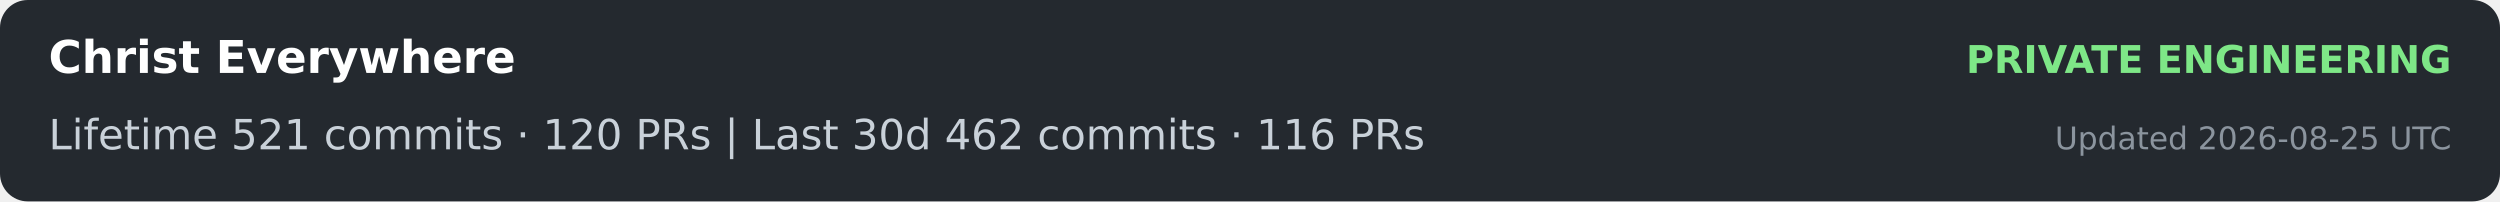
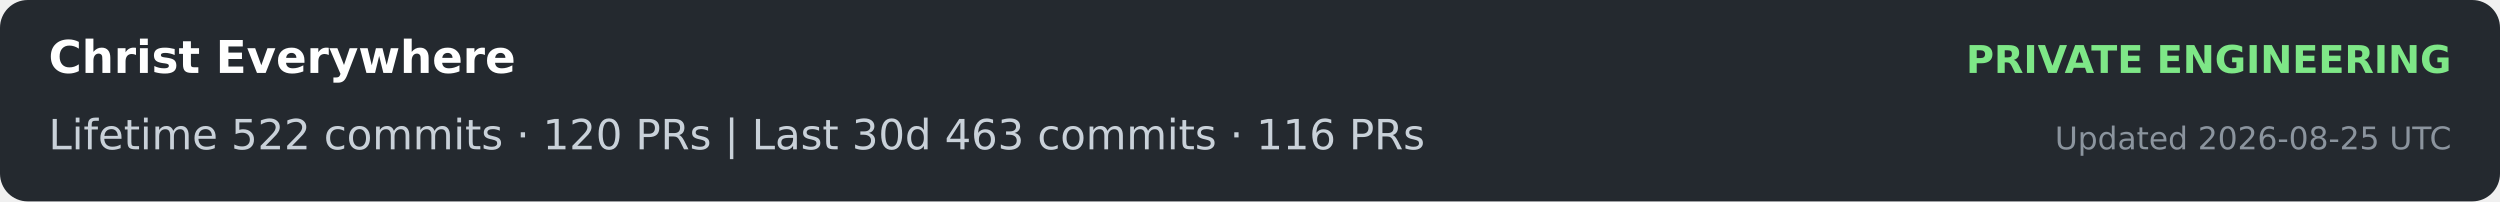
- <svg xmlns="http://www.w3.org/2000/svg" width="720" height="58" role="img" aria-label="Christ Everywhere: lifetime 521 commits and 120 PRs; last 30 days 462 commits and 116 PRs">
+ <svg xmlns="http://www.w3.org/2000/svg" width="720" height="58" role="img" aria-label="Christ Everywhere: lifetime 522 commits and 120 PRs; last 30 days 463 commits and 116 PRs">
  <rect width="720" height="58" rx="8" fill="#24292f" />
  <text x="14" y="21" fill="#ffffff" font-family="Verdana,DejaVu Sans,sans-serif" font-size="13" font-weight="700">Christ Everywhere</text>
  <text x="706" y="21" text-anchor="end" fill="#7ee787" font-family="Verdana,DejaVu Sans,sans-serif" font-size="11" font-weight="700">PRIVATE ENGINEERING</text>
-   <text x="14" y="43" fill="#c9d1d9" font-family="Verdana,DejaVu Sans,sans-serif" font-size="12">Lifetime  521 commits · 120 PRs     |     Last 30d  462 commits · 116 PRs</text>
+   <text x="14" y="43" fill="#c9d1d9" font-family="Verdana,DejaVu Sans,sans-serif" font-size="12">Lifetime  522 commits · 120 PRs     |     Last 30d  463 commits · 116 PRs</text>
  <text x="706" y="43" text-anchor="end" fill="#8b949e" font-family="Verdana,DejaVu Sans,sans-serif" font-size="9">Updated 2026-08-25 UTC</text>
</svg>
